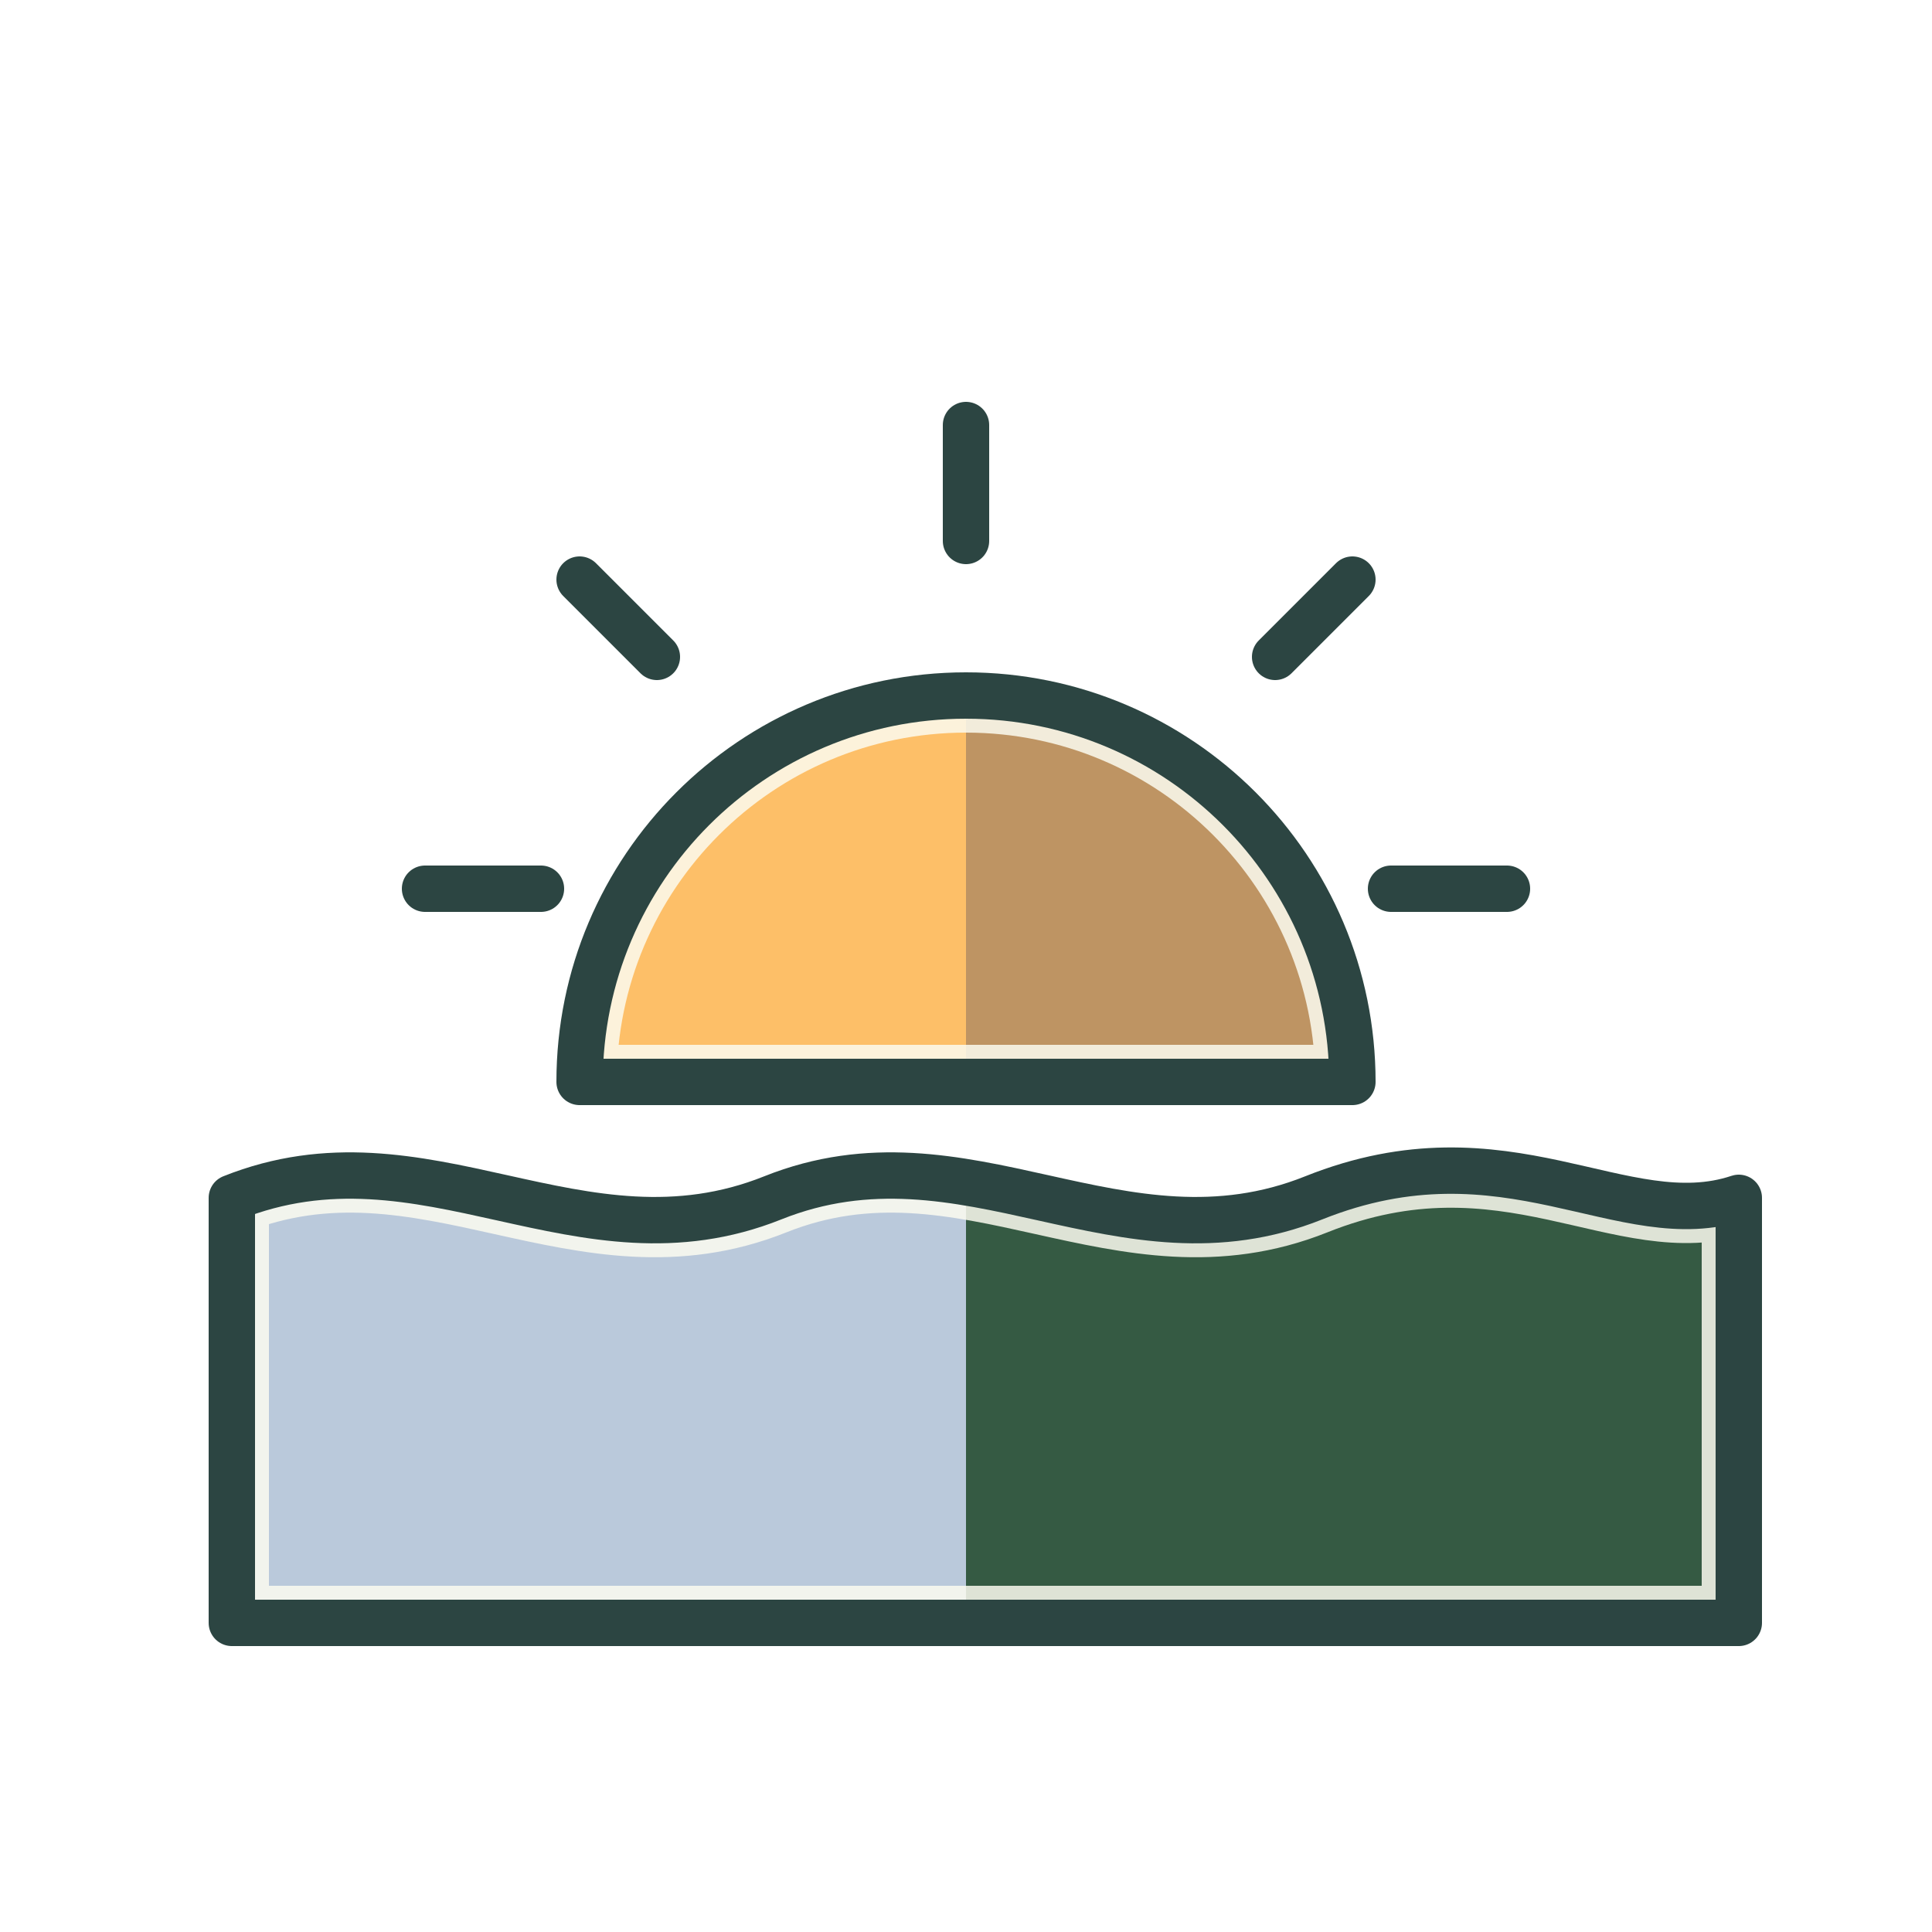
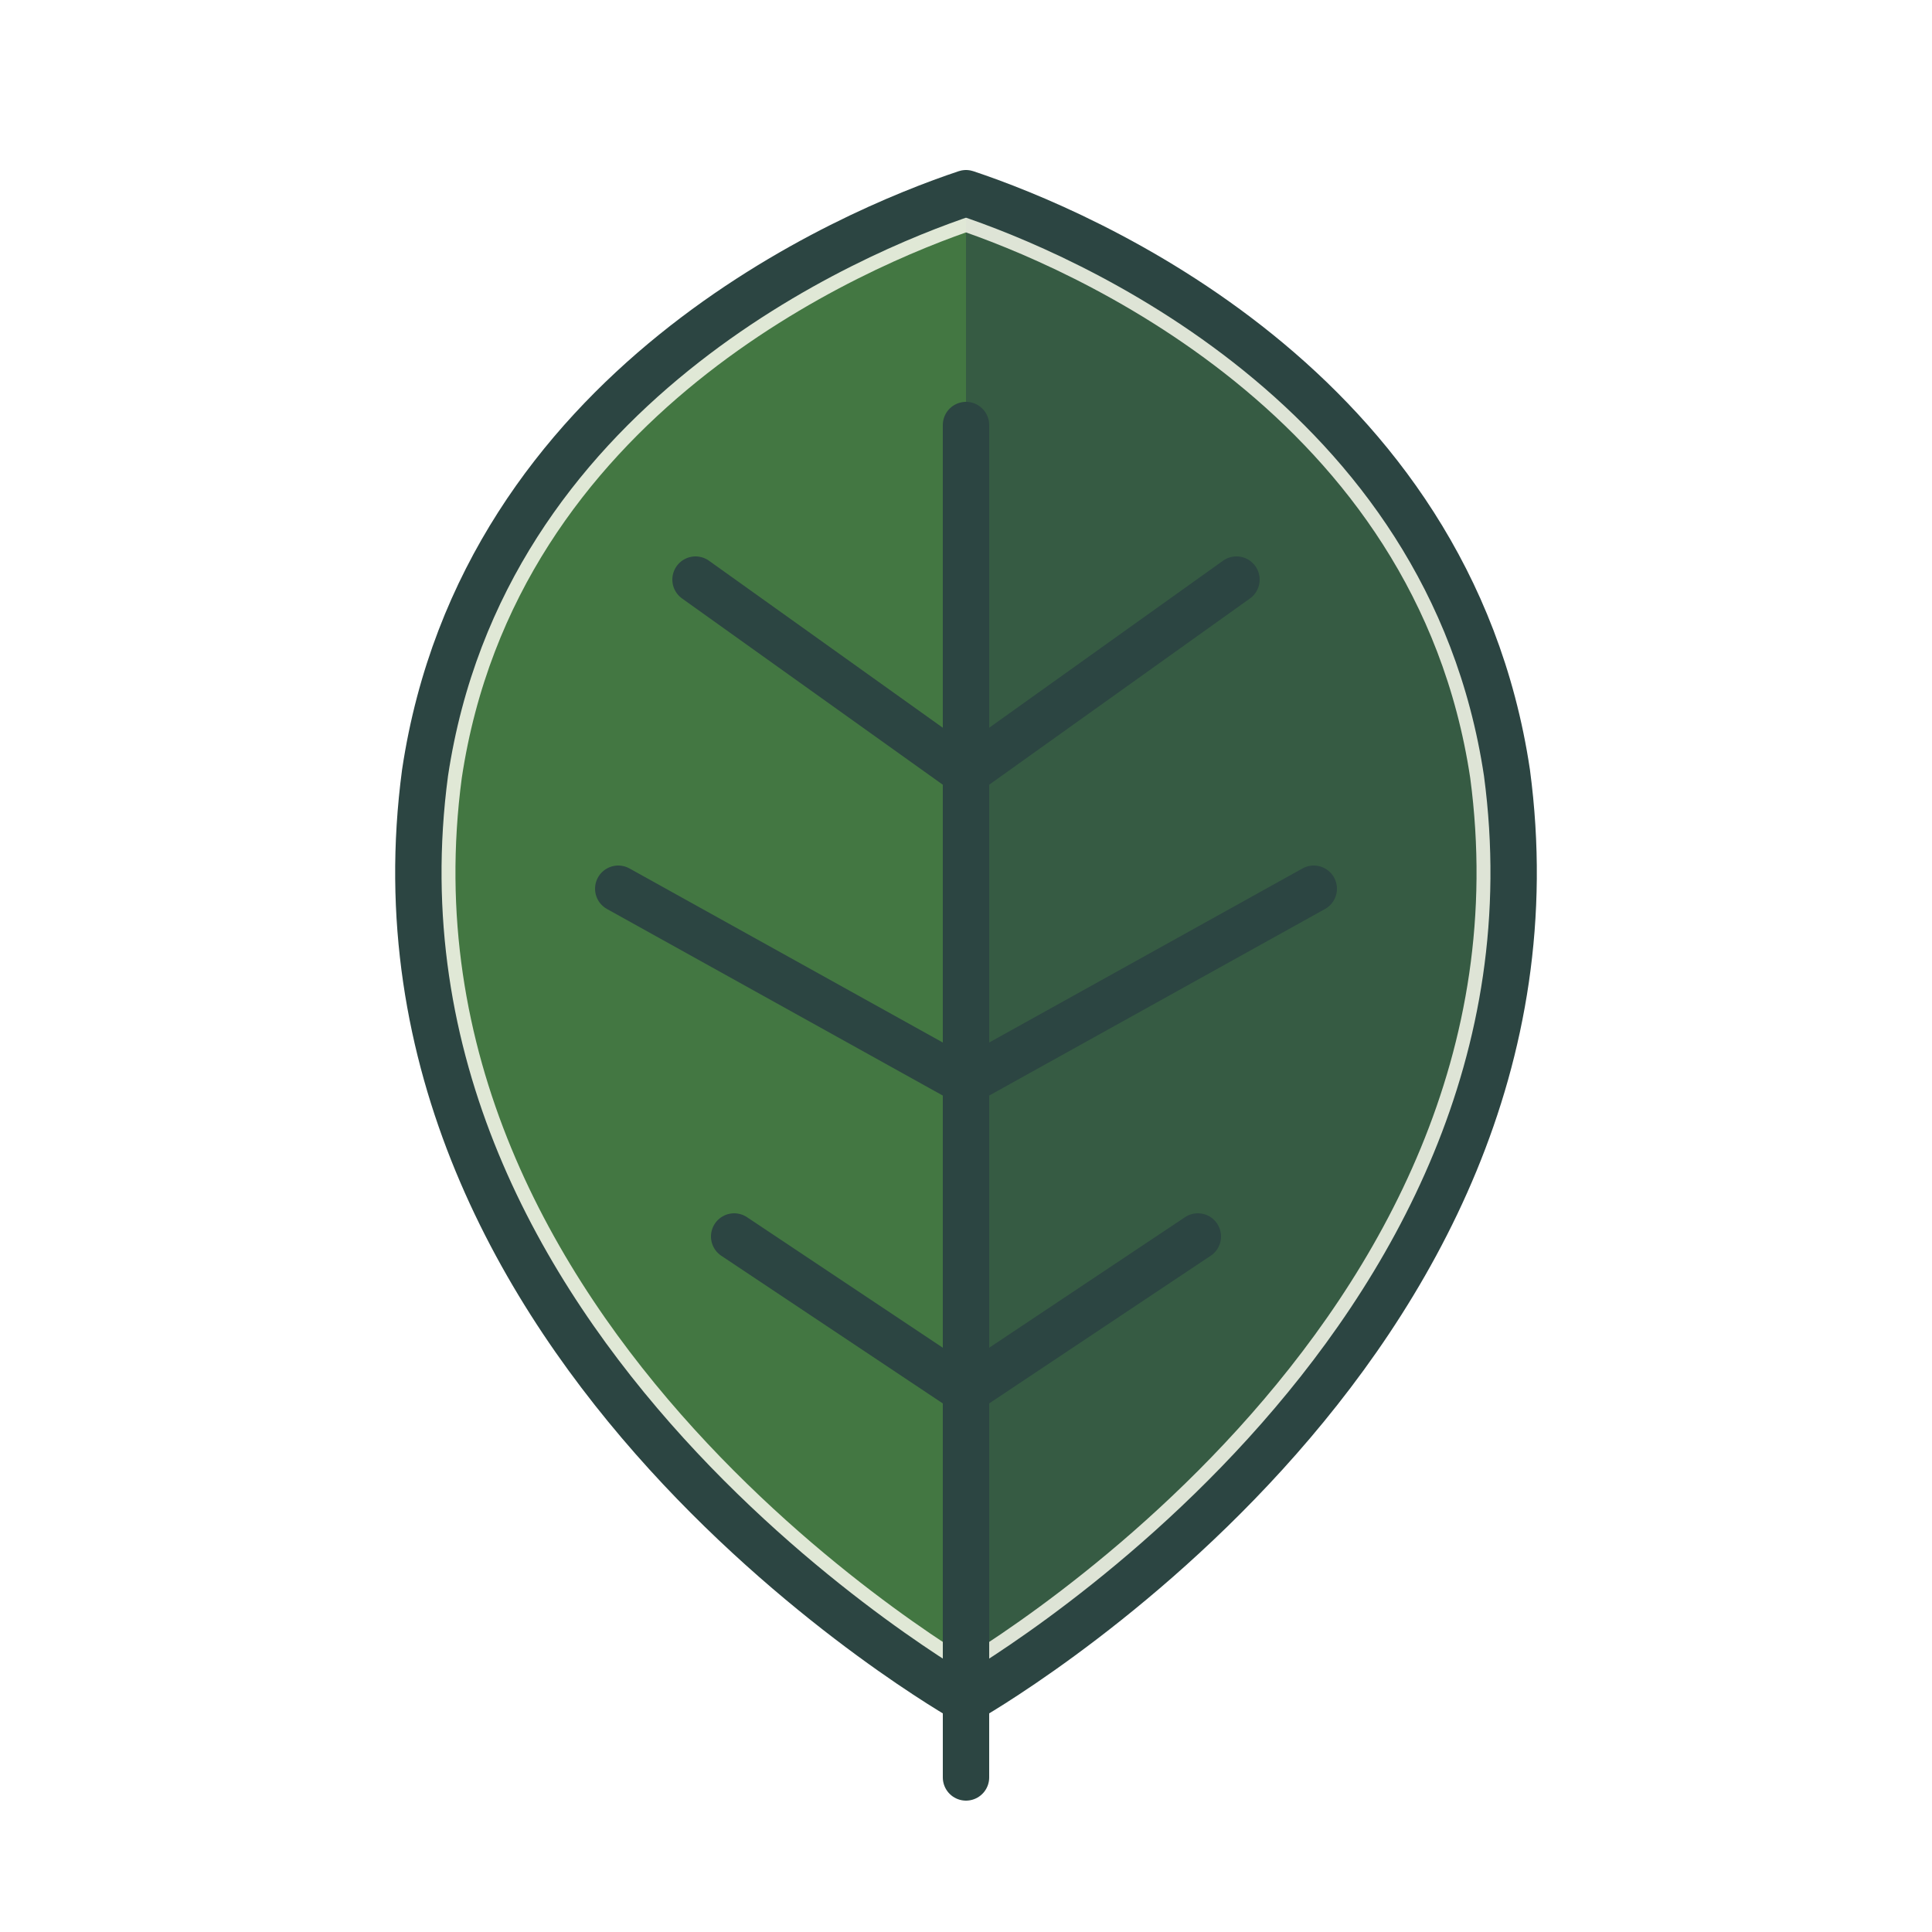
<svg xmlns="http://www.w3.org/2000/svg" viewBox="0 0 100 100">
  <g>
-     <clipPath id="k17">
-       <path d="M30 56A20 20 0 0 1 70 56Z" />
+     <clipPath id="r100">
+       <path d="M50 88C50 88 18 70 22 40C25 20 44 12 50 10C56 12 75 20 78 40C82 70 50 88 50 88Z" />
    </clipPath>
-     <path d="M30 56A20 20 0 0 1 70 56Z" fill="#fdbf68" />
-     <path d="M50 36A20 20 0 0 1 70 56L50 56Z" fill="#be9463" clip-path="url(#k17)" />
-     <path d="M30 56A20 20 0 0 1 70 56Z" fill="none" stroke="#fcfbf0" stroke-width="3.84" clip-path="url(#k17)" opacity=".85" />
-     <path d="M30 56A20 20 0 0 1 70 56Z" fill="none" stroke="#2c4542" stroke-width="2.4" stroke-linejoin="round" stroke-linecap="round" />
+     <path d="M50 88C50 88 18 70 22 40C25 20 44 12 50 10C56 12 75 20 78 40C82 70 50 88 50 88Z" fill="#437742" />
+     <path d="M50 10C56 12 75 20 78 40C82 70 50 88 50 88Z" fill="#365b43" clip-path="url(#r100)" />
+     <path d="M50 88C50 88 18 70 22 40C25 20 44 12 50 10C56 12 75 20 78 40C82 70 50 88 50 88Z" fill="none" stroke="#fcfbf0" stroke-width="3.84" clip-path="url(#r100)" opacity=".85" />
+     <path d="M50 88C50 88 18 70 22 40C25 20 44 12 50 10C56 12 75 20 78 40C82 70 50 88 50 88Z" fill="none" stroke="#2c4542" stroke-width="2.4" stroke-linejoin="round" stroke-linecap="round" />
  </g>
-   <g>
-     <clipPath id="k18">
-       <path d="M12 62C22 58 30 66 40 62C50 58 58 66 68 62C78 58 84 64 90 62L90 84L12 84Z" />
-     </clipPath>
-     <path d="M12 62C22 58 30 66 40 62C50 58 58 66 68 62C78 58 84 64 90 62L90 84L12 84Z" fill="#bac9db" />
-     <path d="M50 60C58 66 68 58 78 60C84 62 88 62 90 62L90 84L50 84Z" fill="#355a43" clip-path="url(#k18)" />
-     <path d="M12 62C22 58 30 66 40 62C50 58 58 66 68 62C78 58 84 64 90 62L90 84L12 84Z" fill="none" stroke="#fcfbf0" stroke-width="3.84" clip-path="url(#k18)" opacity=".85" />
-     <path d="M12 62C22 58 30 66 40 62C50 58 58 66 68 62C78 58 84 64 90 62L90 84L12 84Z" fill="none" stroke="#2c4542" stroke-width="2.4" stroke-linejoin="round" stroke-linecap="round" />
-   </g>
-   <g>
-     <clipPath id="k19">
-       <path d="M50 22L50 28M30 30L34 34M70 30L66 34M22 46L28 46M78 46L72 46" />
-     </clipPath>
-     <path d="M50 22L50 28M30 30L34 34M70 30L66 34M22 46L28 46M78 46L72 46" fill="#fdbf68" />
-     <path d="M50 22L50 28M30 30L34 34M70 30L66 34M22 46L28 46M78 46L72 46" fill="none" stroke="#fcfbf0" stroke-width="3.84" clip-path="url(#k19)" opacity=".85" />
-     <path d="M50 22L50 28M30 30L34 34M70 30L66 34M22 46L28 46M78 46L72 46" fill="none" stroke="#2c4542" stroke-width="2.4" stroke-linejoin="round" stroke-linecap="round" />
-   </g>
+   <path d="M50 92L50 22M50 40L36 30M50 40L64 30M50 56L32 46M50 56L68 46M50 72L38 64M50 72L62 64" fill="none" stroke="#2c4542" stroke-width="2.4" stroke-linecap="round" stroke-linejoin="round" />
</svg>
